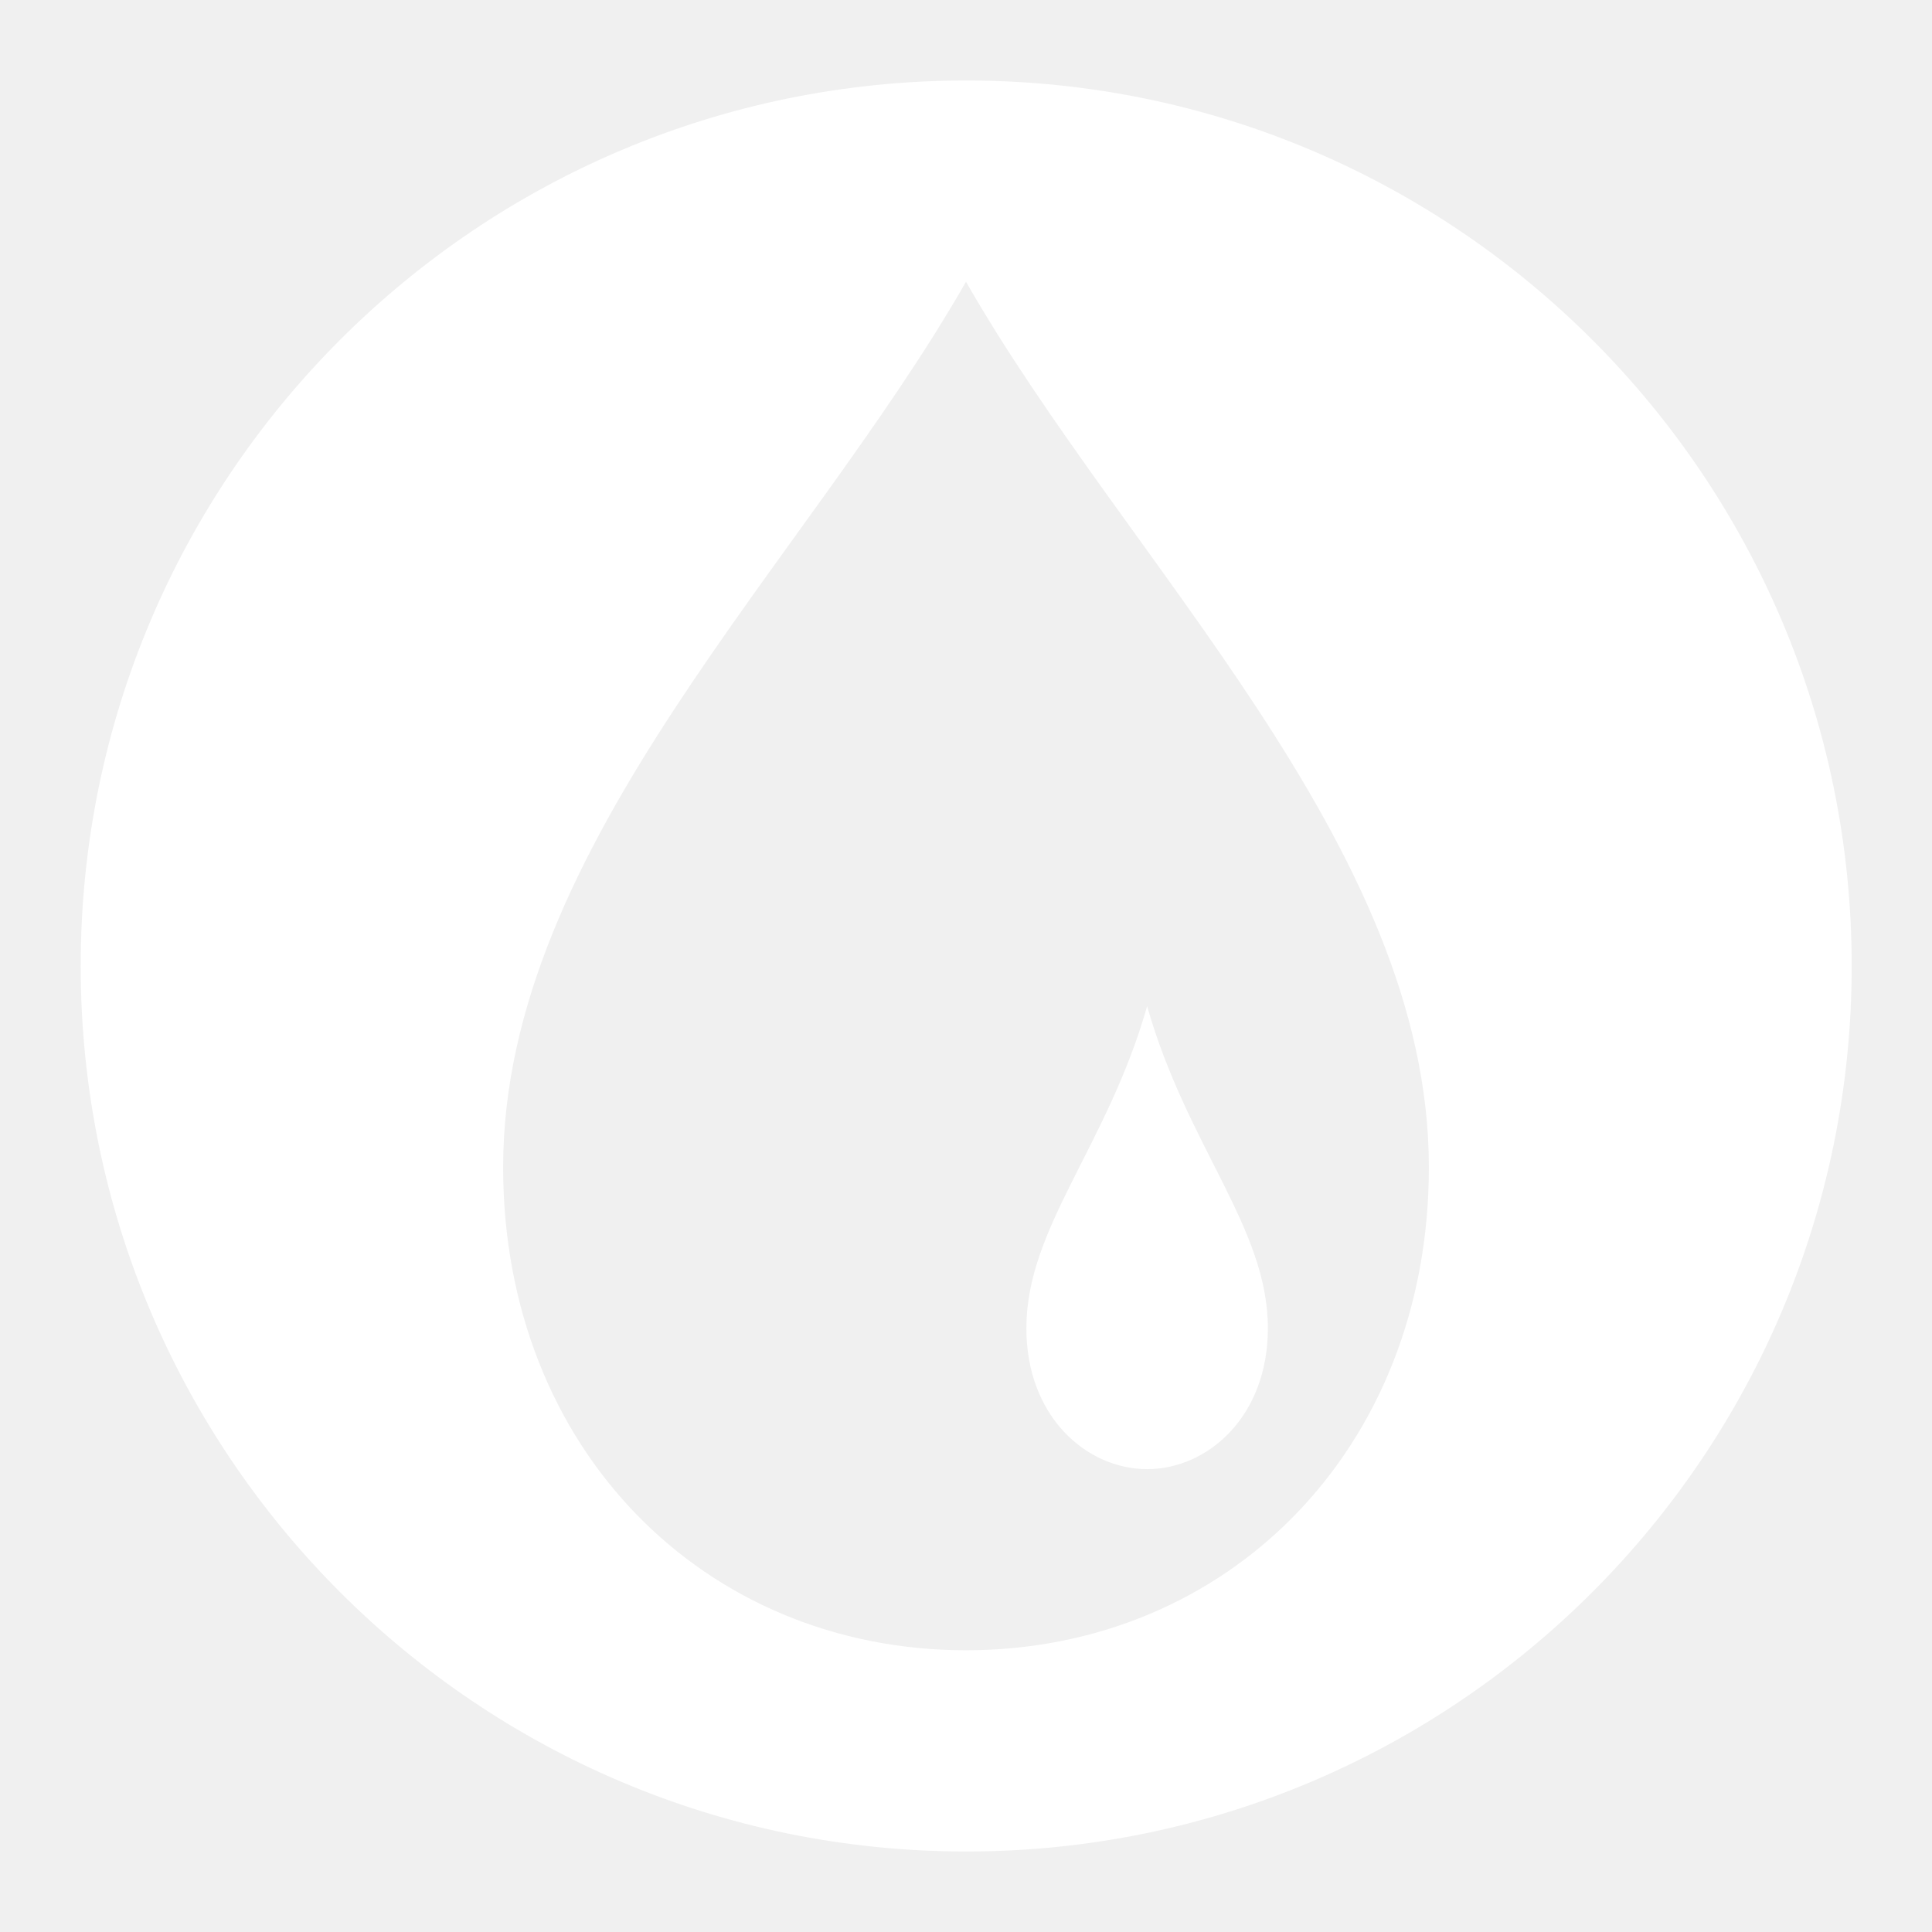
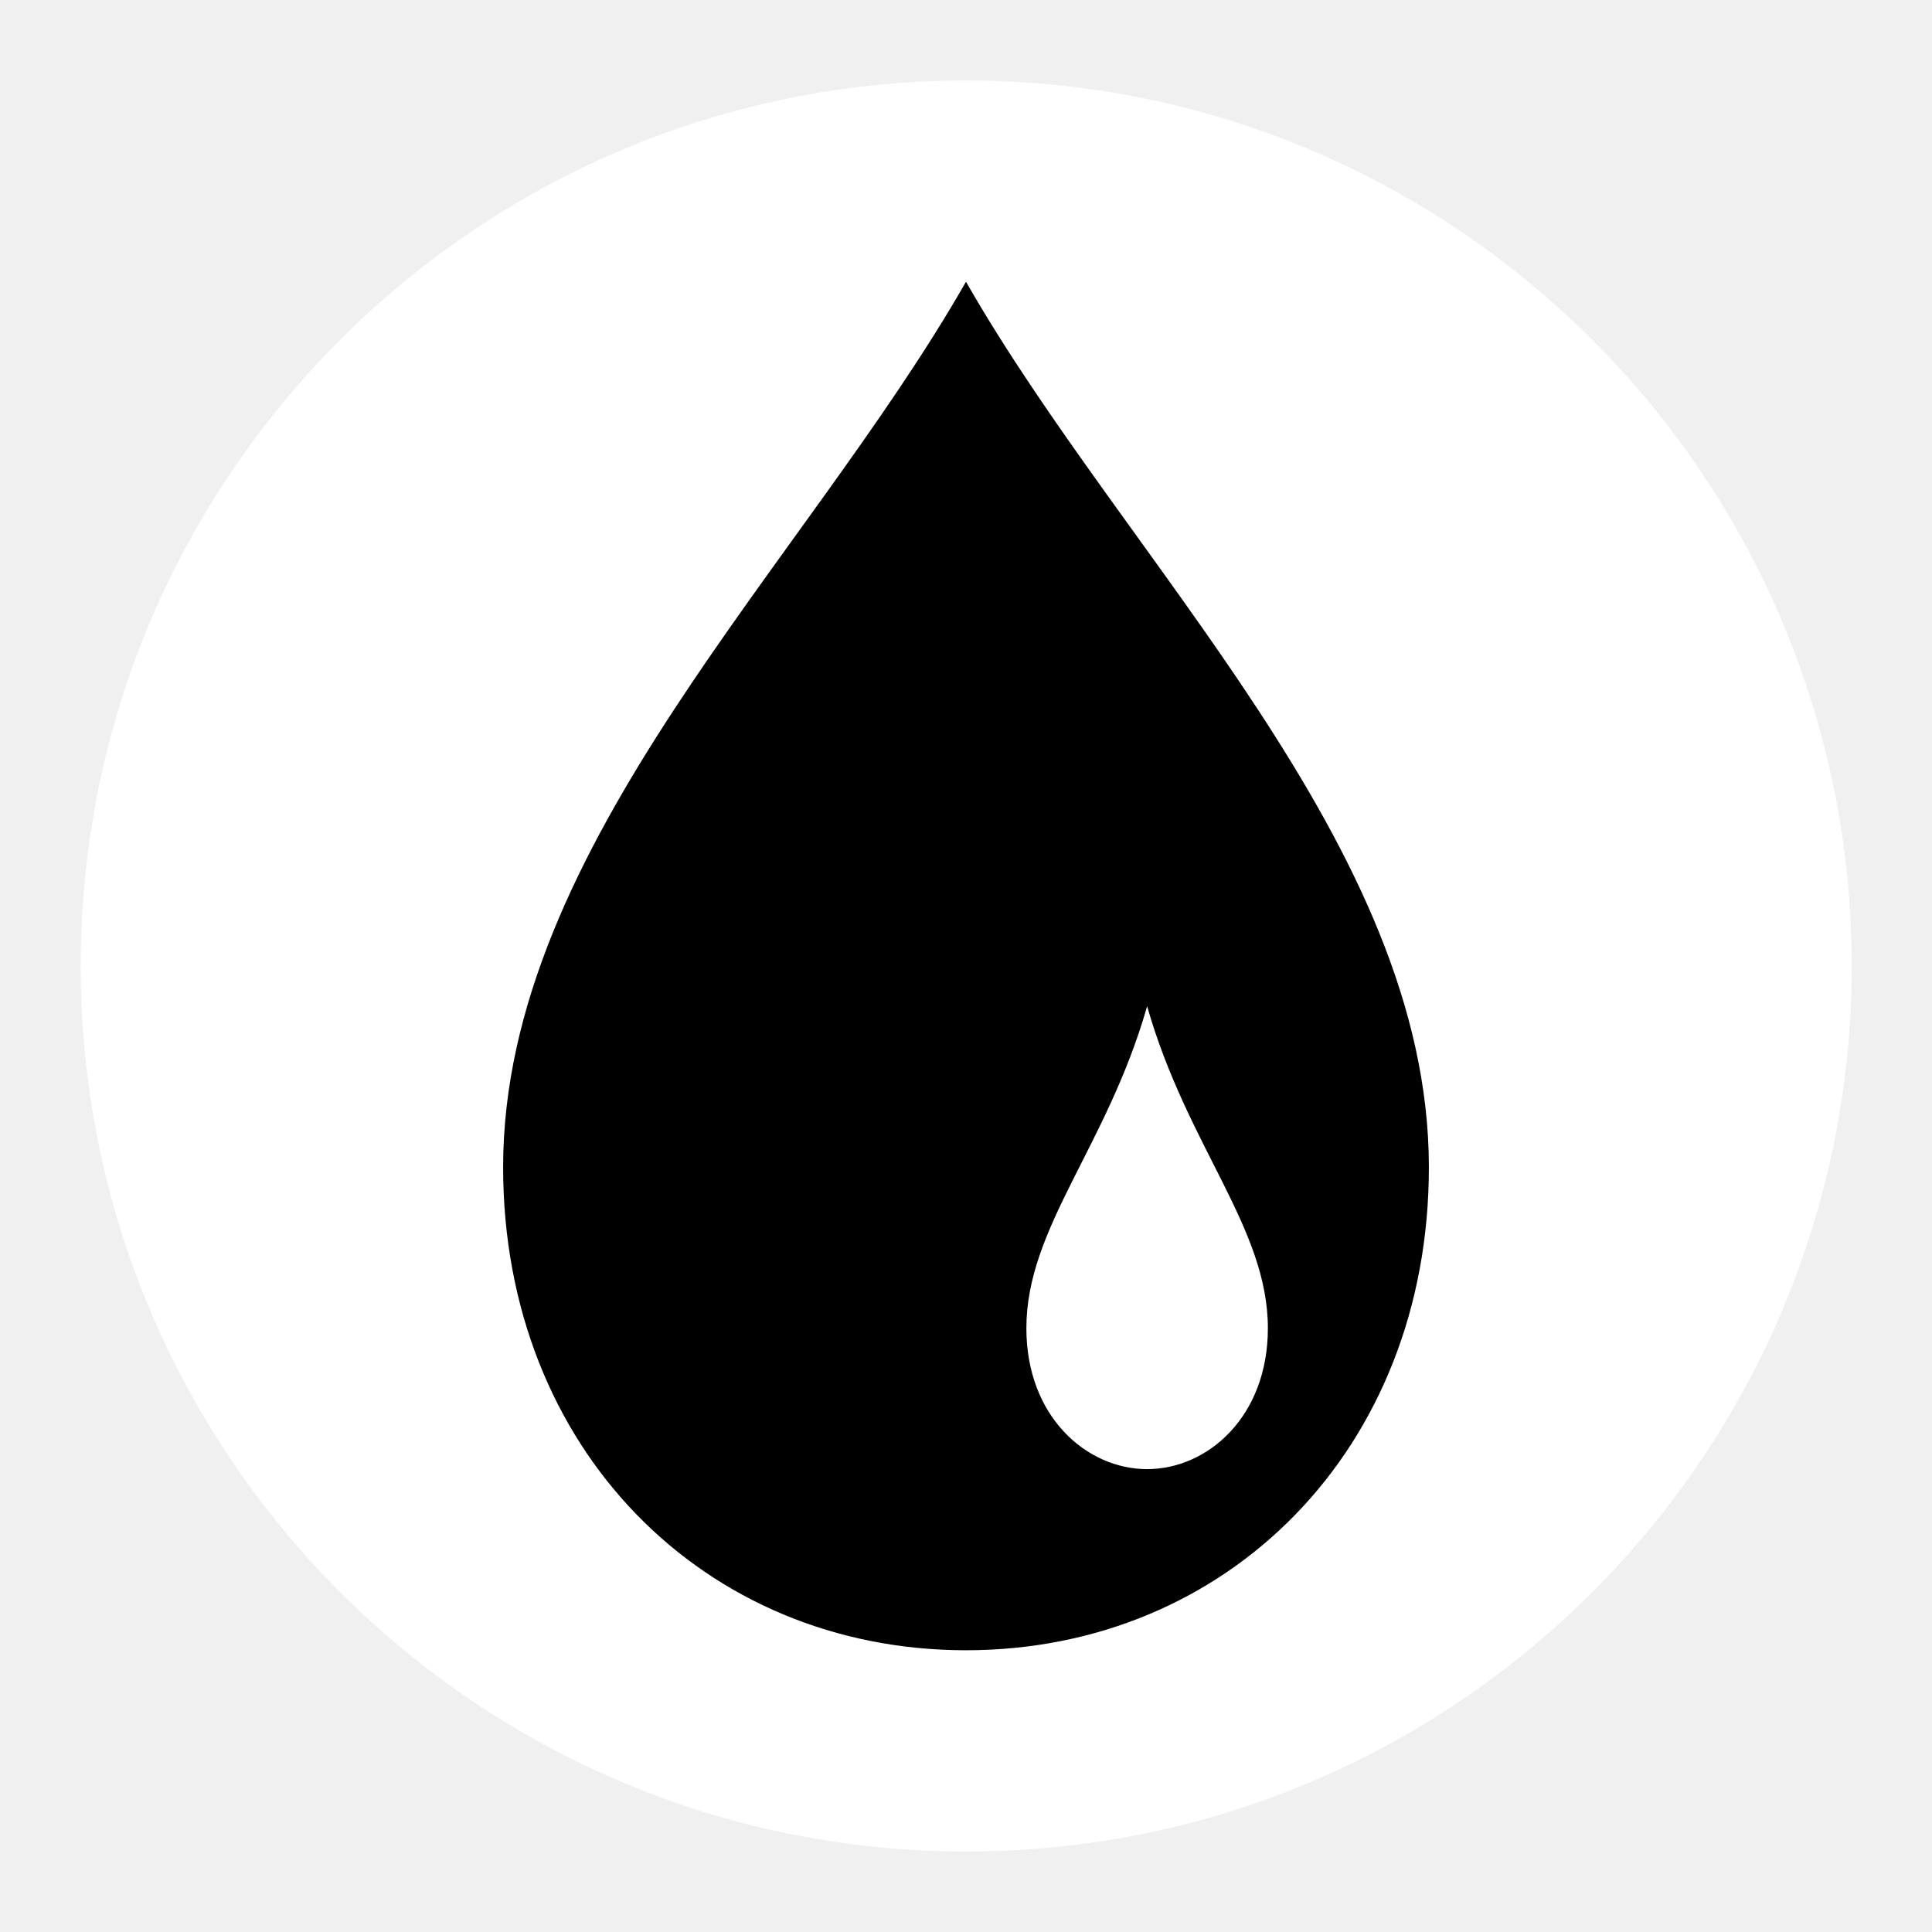
<svg xmlns="http://www.w3.org/2000/svg" width="96" height="96" viewBox="0 0 48 48" fill="#ffffff">
+   <circle cx="24" cy="24" r="21" fill="#000000" />
  <path fill-rule="evenodd" d="M24 2 a22 22 0 1 0 0.01 0 Z M24 7 C28 14 35.5 21 35.5 29 C35.5 36 30.5 41 24 41 C17.5 41 12.5 36 12.5 29 C12.5 21 20 14 24 7 Z M28.5 25 C29.5 28.5 31.5 30.5 31.5 33 C31.5 35.2 30 36.5 28.5 36.5 C27 36.5 25.5 35.2 25.5 33 C25.5 30.5 27.5 28.5 28.5 25 Z" />
</svg>
